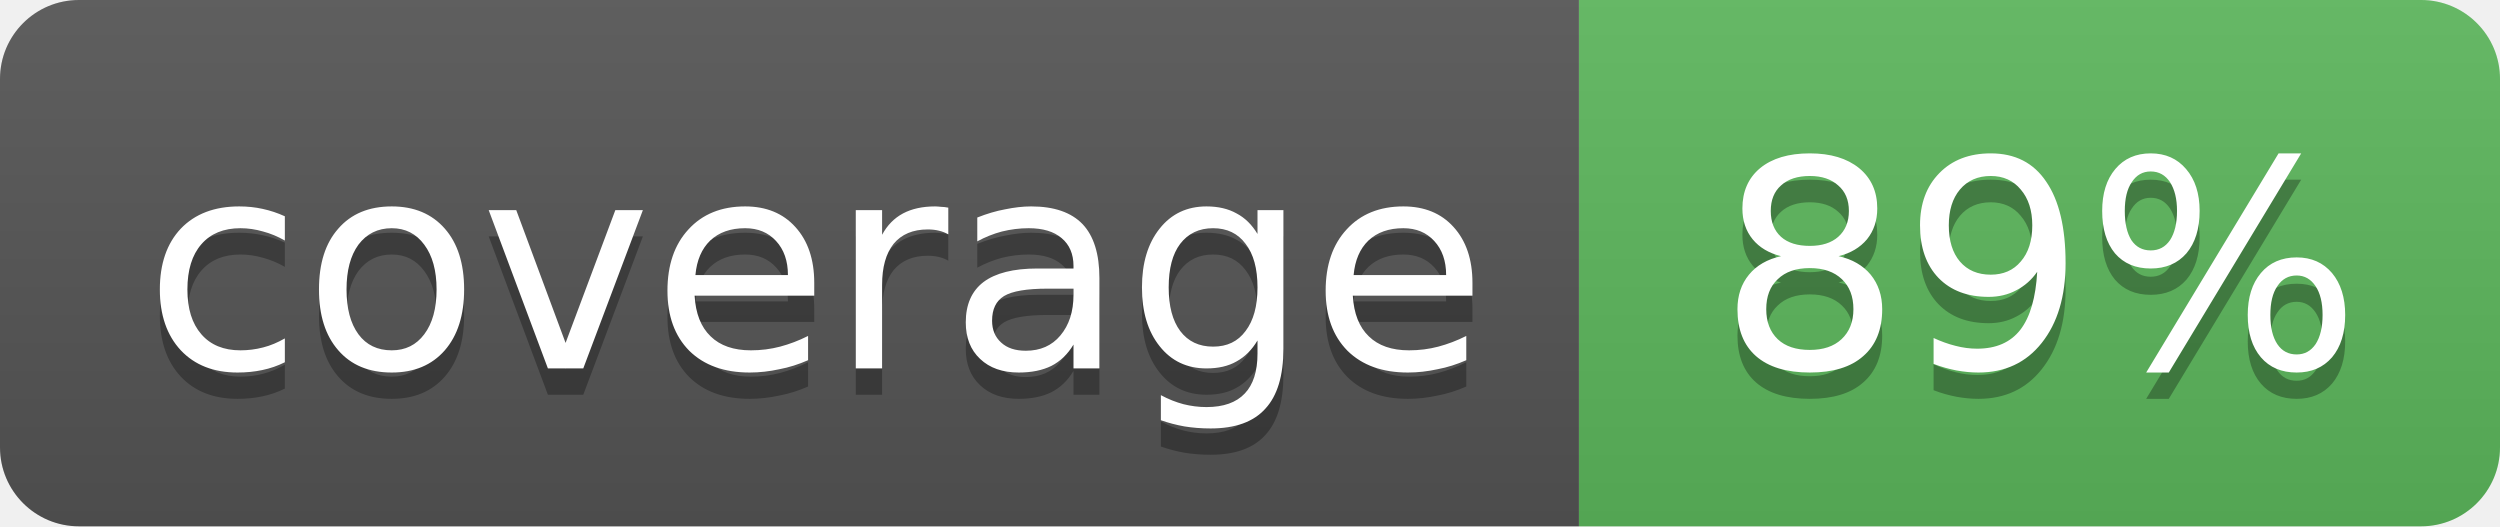
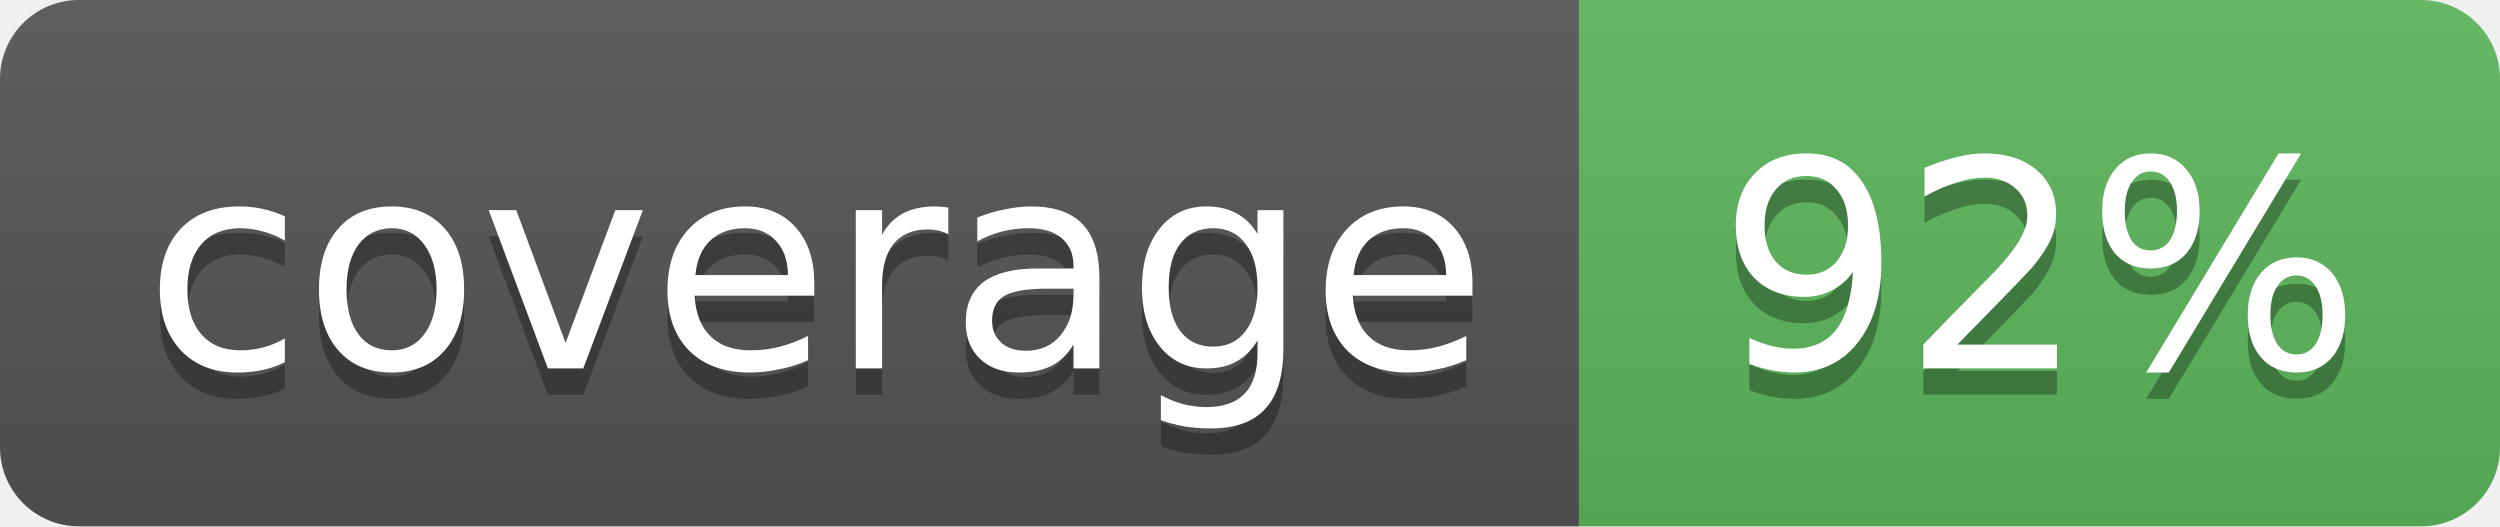
- <svg xmlns="http://www.w3.org/2000/svg" width="95" height="20" role="img" aria-label="coverage: 89%">
+ <svg xmlns="http://www.w3.org/2000/svg" width="95" height="20" role="img" aria-label="coverage: 92%">
  <defs>
    <clipPath id="clipr">
      <rect width="95" height="20" rx="3" fill="#fff" />
    </clipPath>
    <linearGradient id="gradient" x2="0" y2="100%">
      <stop offset="0" stop-color="#bbb" stop-opacity="0.1" />
      <stop offset="1" stop-opacity="0.1" />
    </linearGradient>
  </defs>
  <g clip-path="url(#clipr)">
    <rect width="60" height="20" fill="#555" />
    <rect x="60" width="35" height="20" fill="#5CB85C" />
    <rect width="95" height="20" fill="url(#gradient)" />
  </g>
  <g fill="#fff" text-anchor="middle" font-family="Verdana,Geneva,DejaVu Sans,sans-serif" font-size="11">
    <text aria-hidden="true" x="31" y="15" fill="#010101" fill-opacity="0.3" textLength="50">
            coverage
        </text>
    <text x="31" y="14" fill="#fff" textLength="50">
            coverage
        </text>
    <text aria-hidden="true" x="77.5" y="15" fill="#010101" fill-opacity="0.3" textLength="26">
-           89%
+           92%
        </text>
    <text x="77.5" y="14" fill="#fff" textLength="26">
-           89%
+           92%
        </text>
  </g>
</svg>
